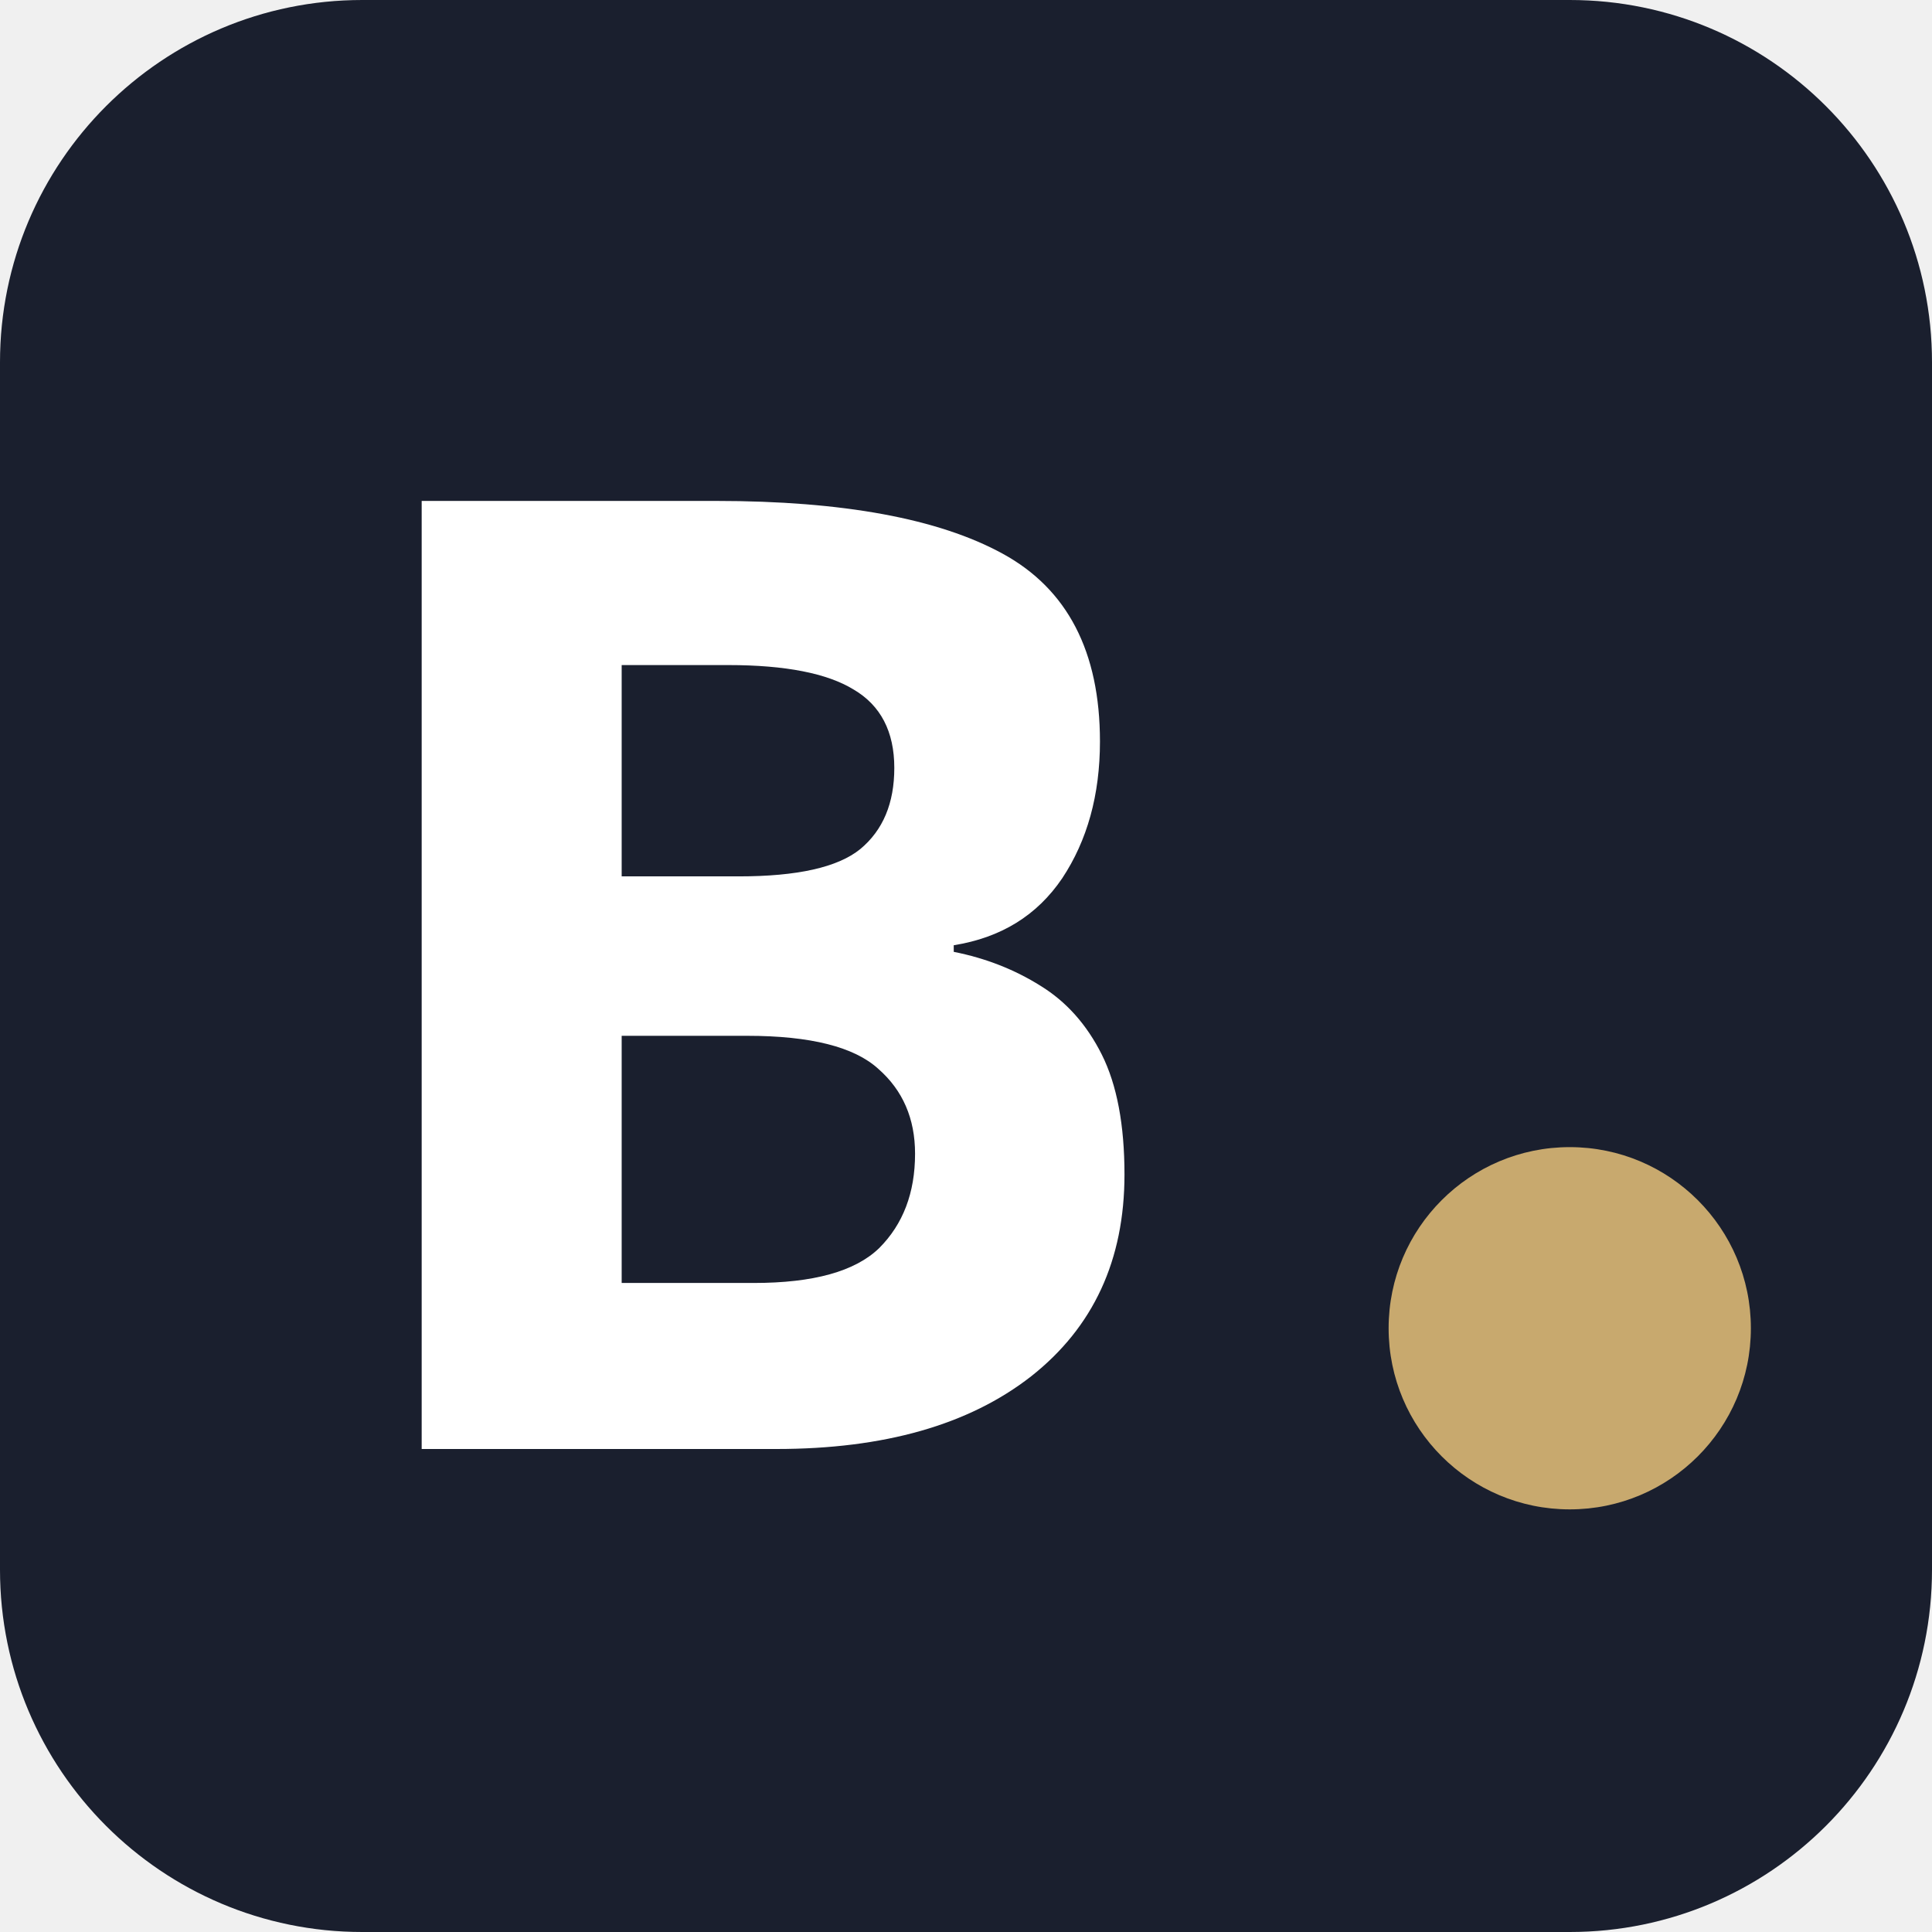
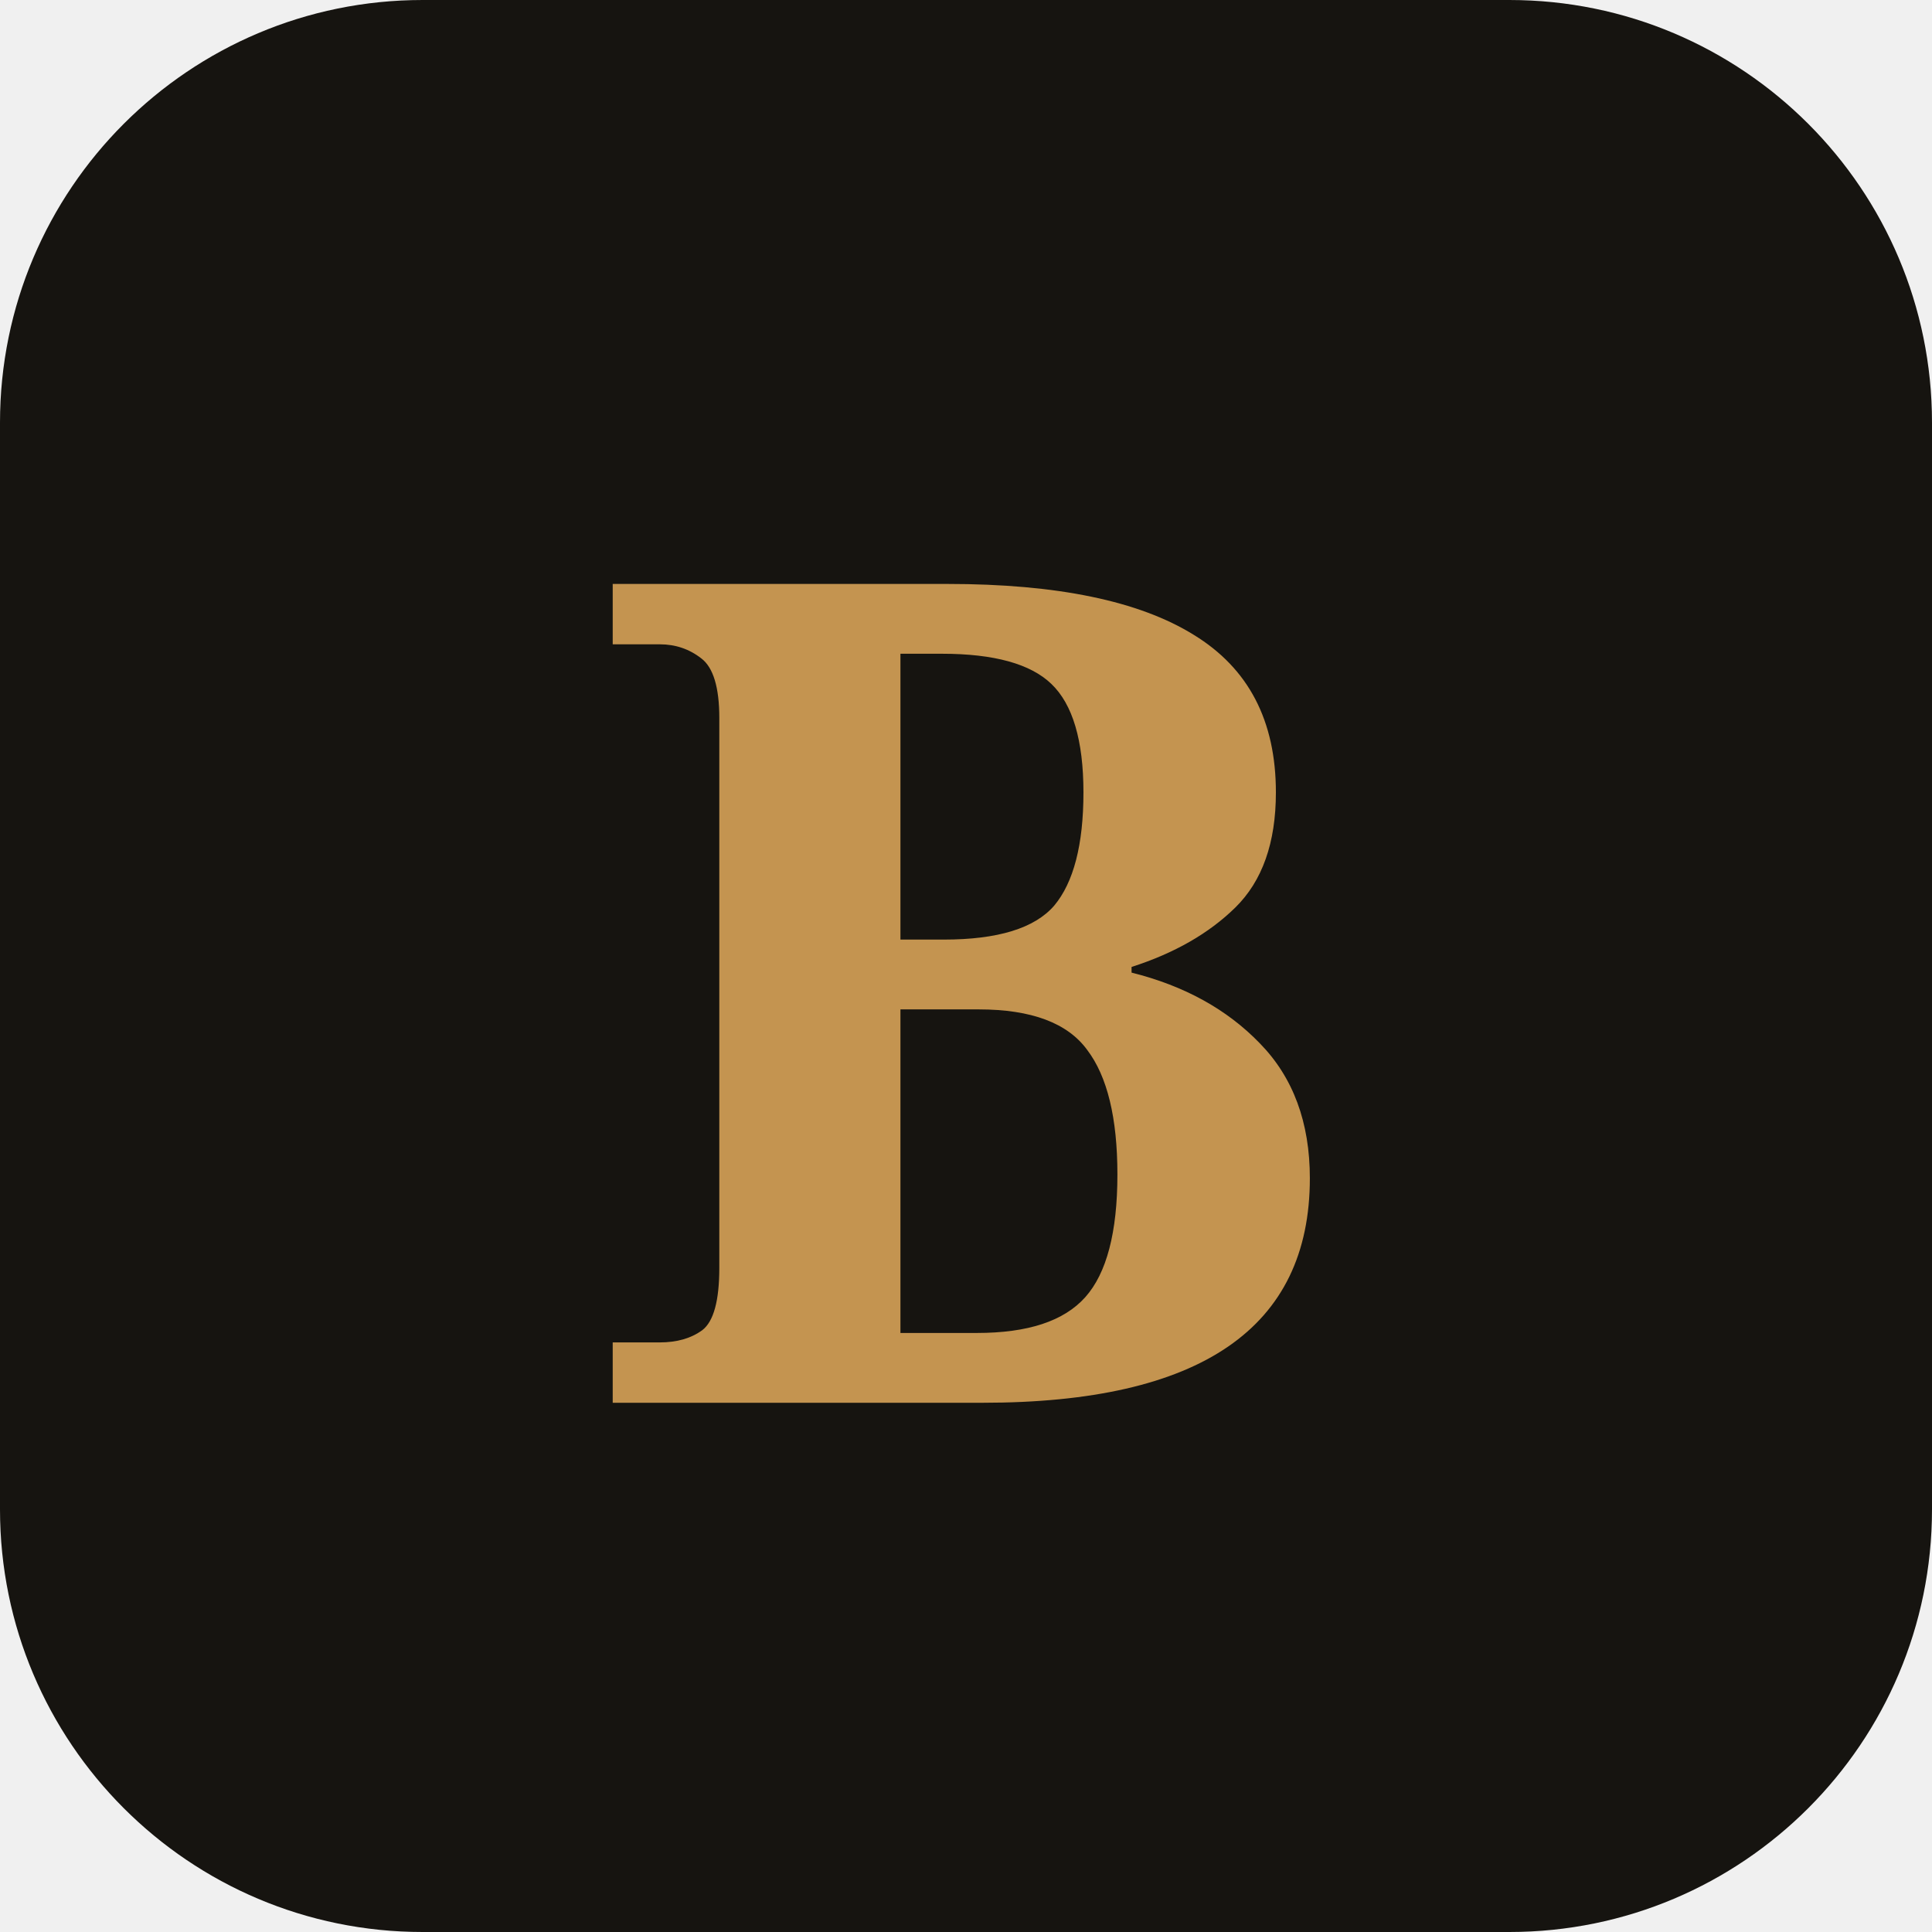
<svg xmlns="http://www.w3.org/2000/svg" viewBox="0 0 32 32">
-   <rect width="32" height="32" rx="6" fill="#1a1f2e" />
-   <text x="5" y="24" font-family="Arial Black, sans-serif" font-weight="900" font-size="22" fill="#ffffff">B</text>
-   <circle cx="26" cy="22" r="3" fill="#c8a96e" />
+   <rect width="32" height="32" rx="7" fill="#161410" />
+   <text x="50%" y="52%" font-family="Georgia, serif" font-size="19" font-weight="700" fill="#c49450" text-anchor="middle" dominant-baseline="middle">В</text>
</svg>
